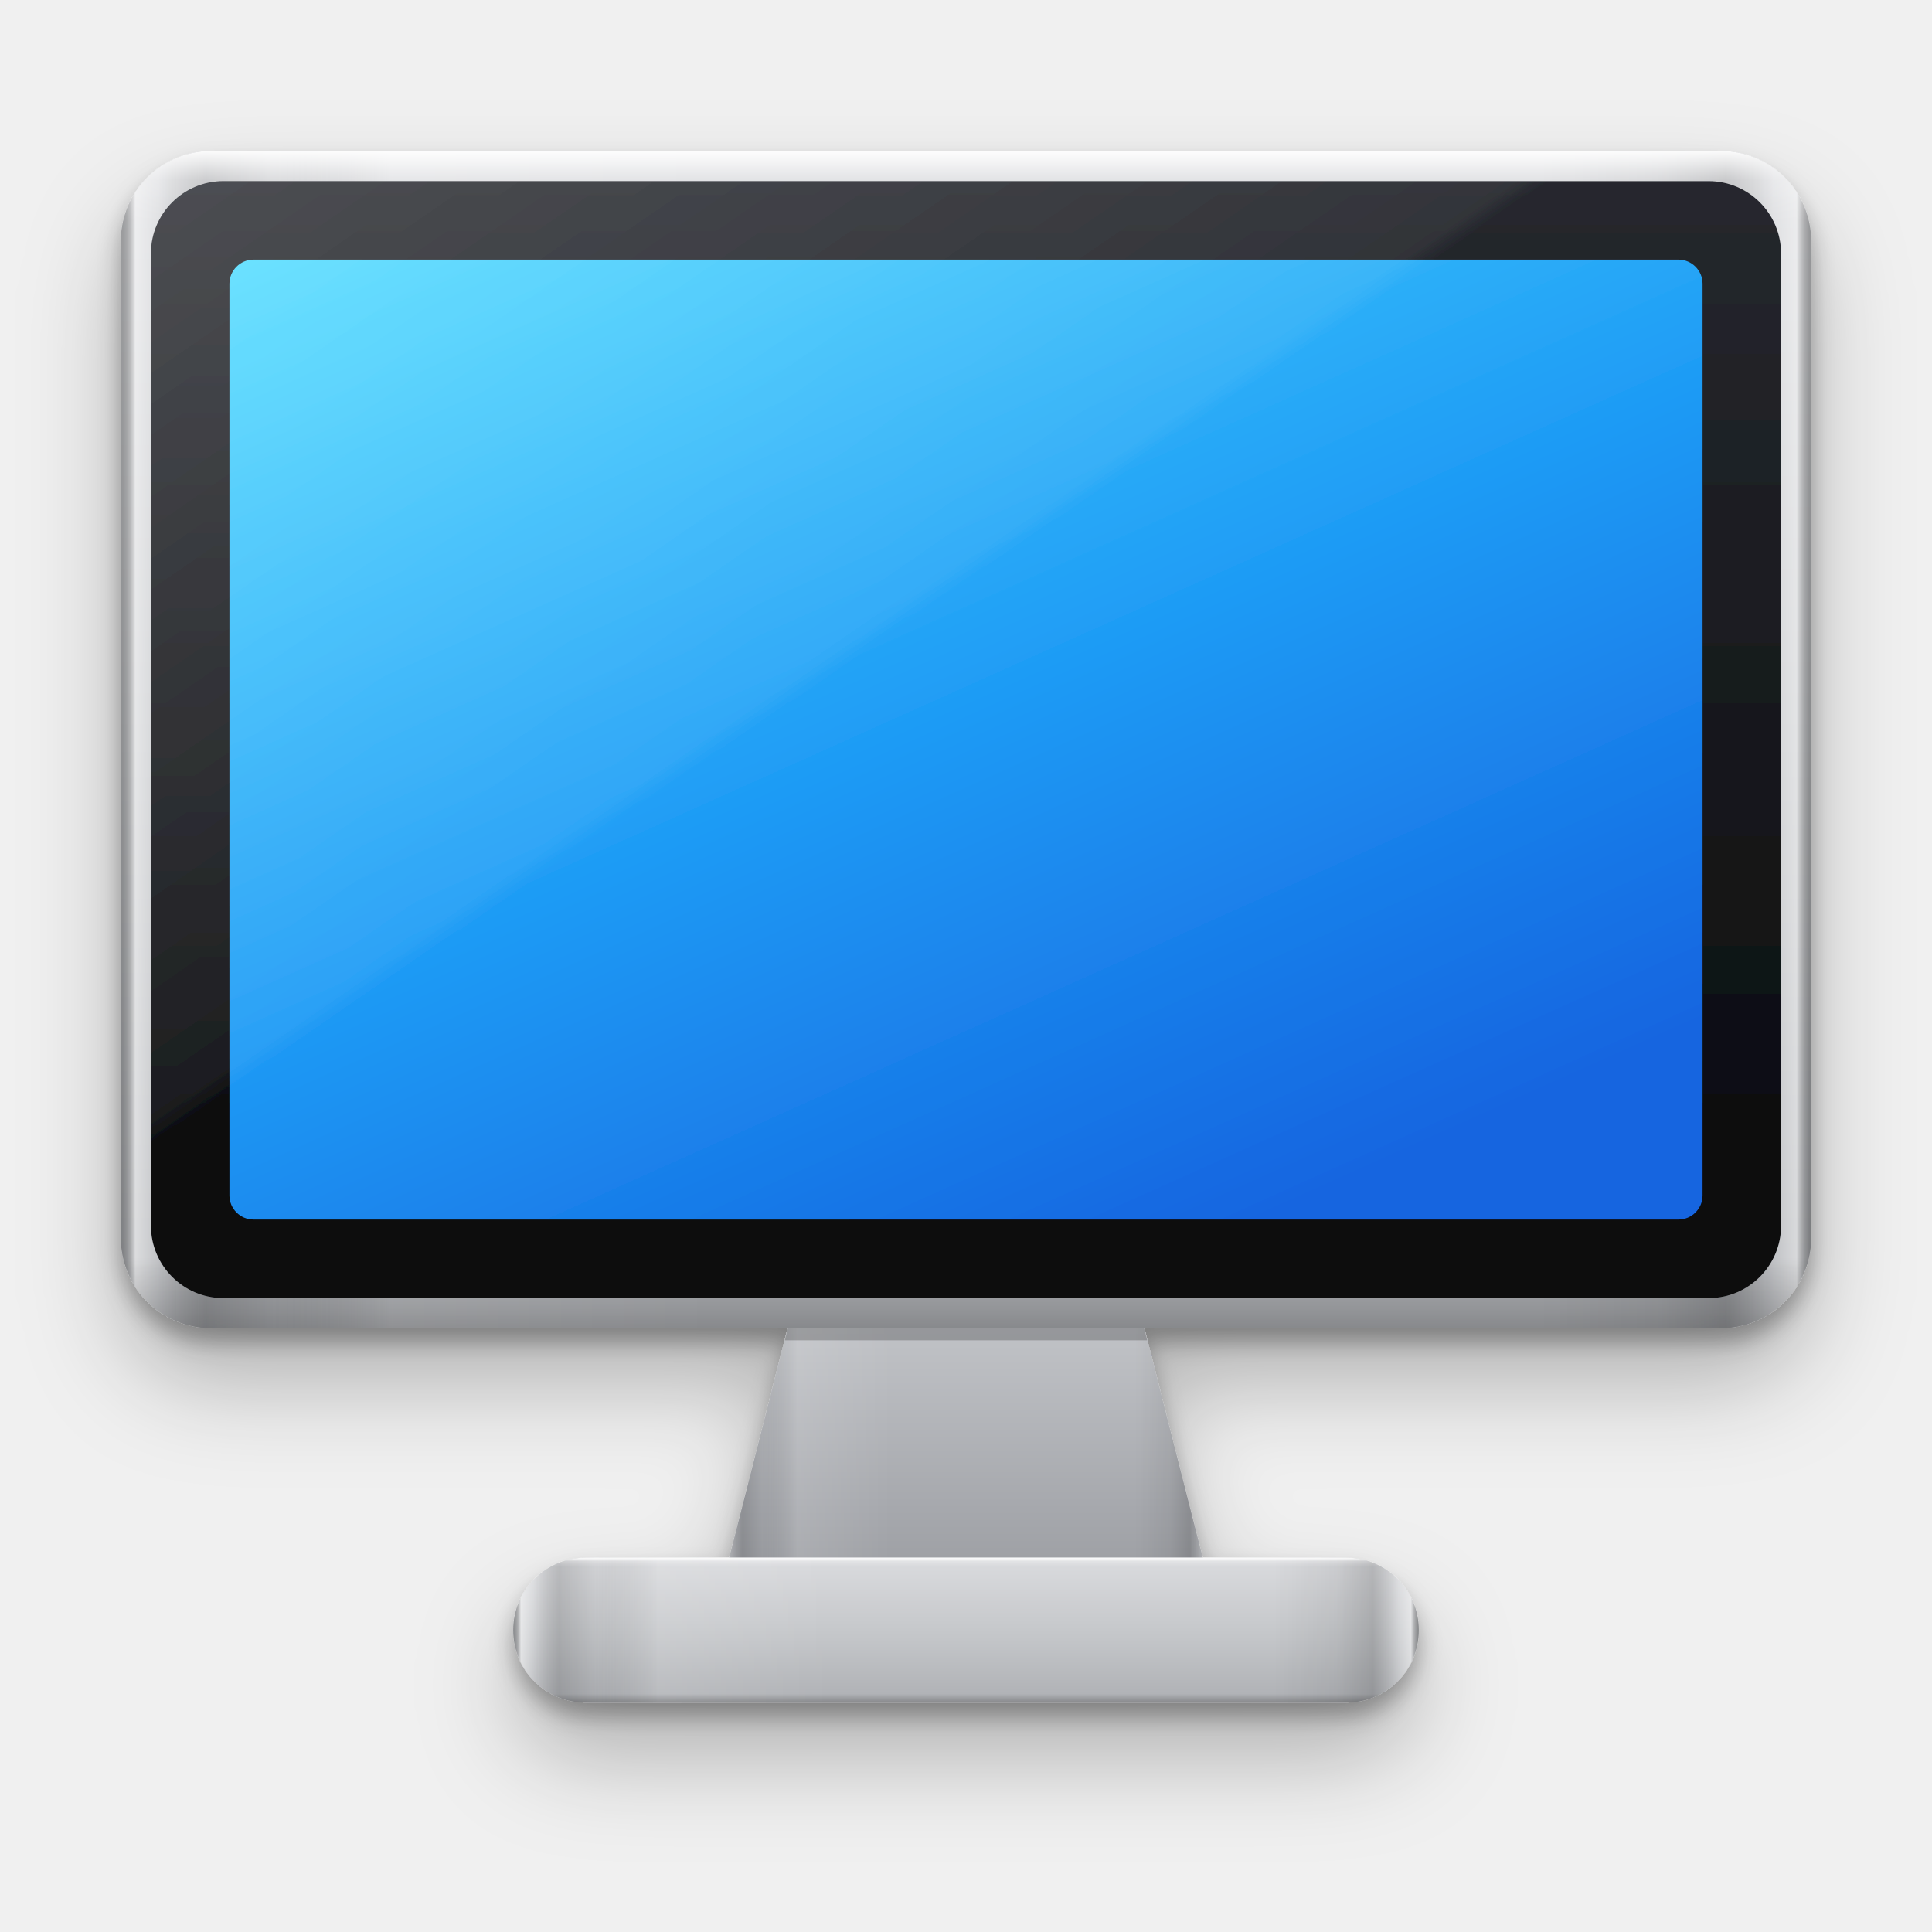
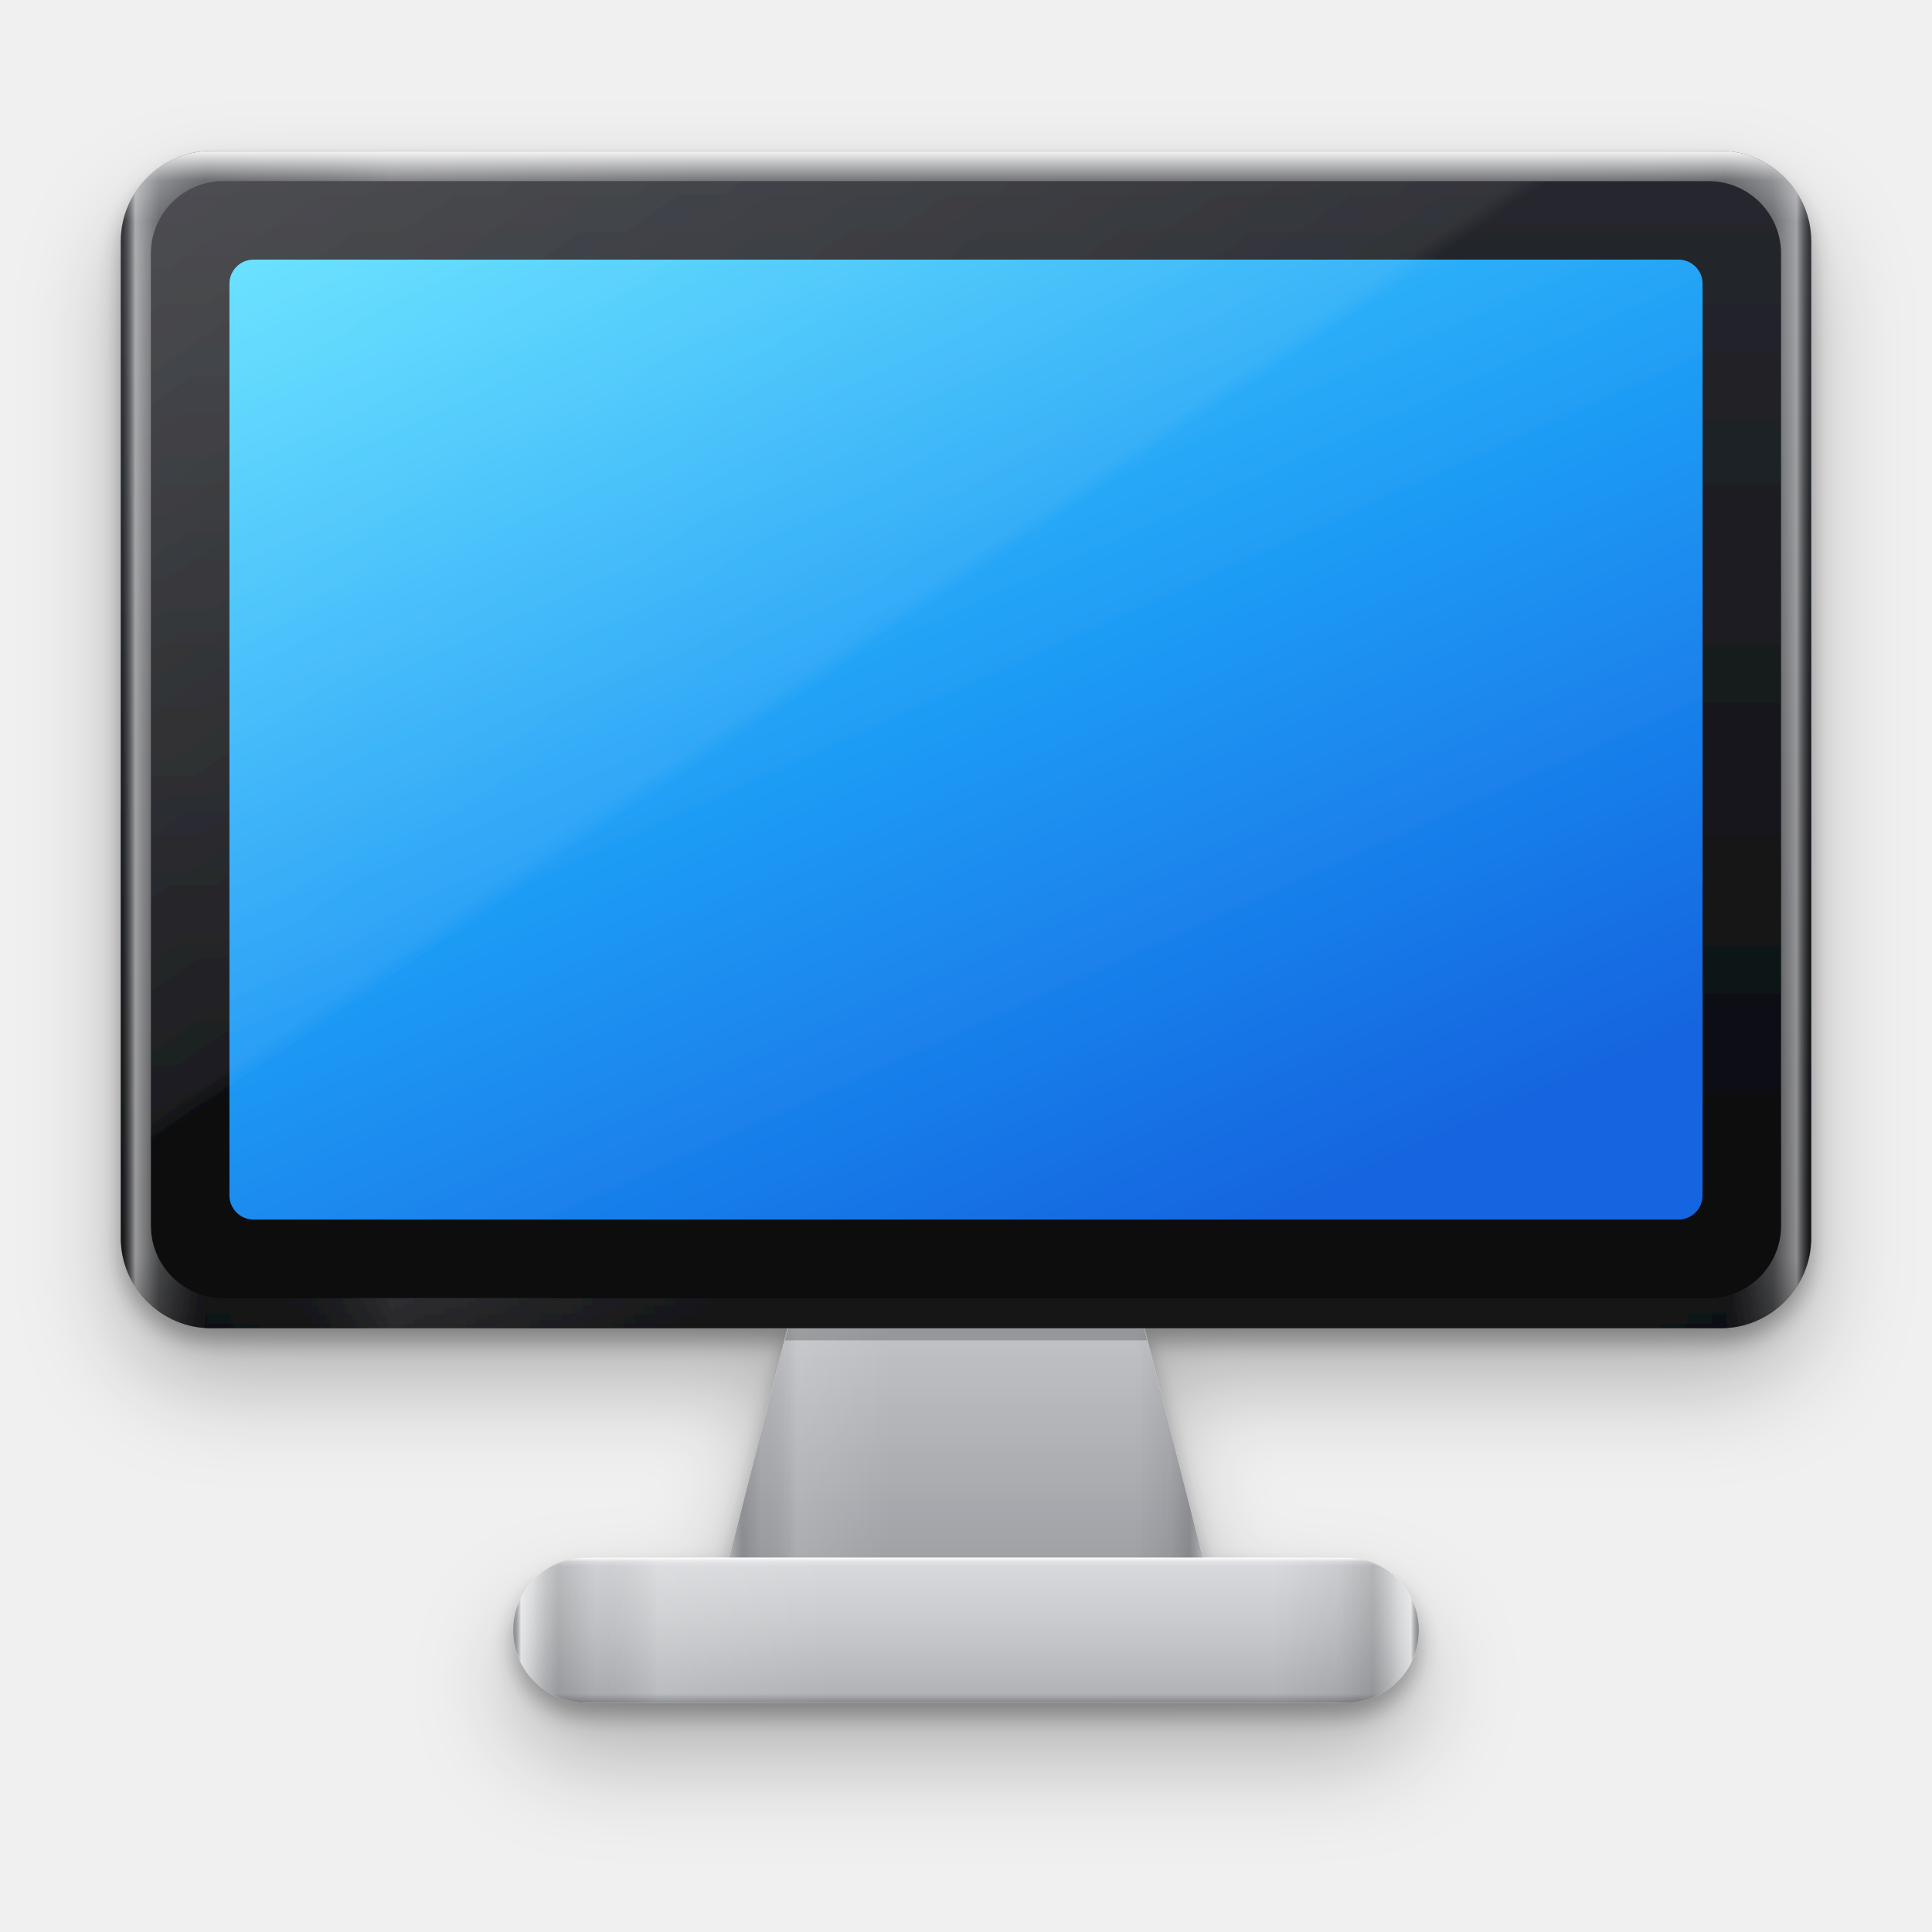
<svg xmlns="http://www.w3.org/2000/svg" width="128" height="128" viewBox="0 0 64 64">
  <defs>
    <filter id="drop" x="-25%" y="-25%" width="150%" height="160%">
      <feGaussianBlur in="SourceAlpha" stdDeviation="1.6" />
      <feOffset dy="1.8" result="far" />
      <feFlood flood-color="#000000" flood-opacity=".26" />
      <feComposite in2="far" operator="in" result="cast" />
      <feGaussianBlur in="SourceAlpha" stdDeviation=".35" />
      <feOffset dy=".45" result="near" />
      <feFlood flood-color="#000000" flood-opacity=".3" />
      <feComposite in2="near" operator="in" result="contact" />
      <feMerge>
        <feMergeNode in="cast" />
        <feMergeNode in="contact" />
        <feMergeNode in="SourceGraphic" />
      </feMerge>
    </filter>
    <filter id="inset" x="-30%" y="-30%" width="160%" height="160%">
      <feComponentTransfer in="SourceAlpha">
        <feFuncA type="table" tableValues="1 0" />
      </feComponentTransfer>
      <feGaussianBlur stdDeviation=".55" />
      <feOffset dy=".7" result="edge" />
      <feFlood flood-color="#000000" flood-opacity=".5" />
      <feComposite in2="edge" operator="in" />
      <feComposite in2="SourceAlpha" operator="in" result="shade" />
      <feMerge>
        <feMergeNode in="SourceGraphic" />
        <feMergeNode in="shade" />
      </feMerge>
    </filter>
    <filter id="soft" x="-20%" y="-20%" width="140%" height="140%">
      <feGaussianBlur stdDeviation=".45" />
    </filter>
    <linearGradient id="alu" x1="0" y1="0" x2="0" y2="1">
      <stop offset="0" stop-color="#dadbde" />
      <stop offset=".5" stop-color="#c6c8cb" />
      <stop offset="1" stop-color="#aeb0b4" />
    </linearGradient>
    <linearGradient id="alu-dark" x1="0" y1="0" x2="0" y2="1">
      <stop offset="0" stop-color="#c9cbcf" />
      <stop offset="1" stop-color="#999ba0" />
    </linearGradient>
    <linearGradient id="side" x1="0" y1="0" x2="1" y2="0">
      <stop offset="0" stop-color="#000000" stop-opacity=".28" />
      <stop offset=".008" stop-color="#ffffff" stop-opacity=".55" />
      <stop offset=".022" stop-color="#ffffff" stop-opacity=".2" />
      <stop offset=".05" stop-color="#000000" stop-opacity=".14" />
      <stop offset=".09" stop-color="#000000" stop-opacity=".04" />
      <stop offset=".16" stop-color="#ffffff" stop-opacity=".12" />
      <stop offset=".35" stop-color="#ffffff" stop-opacity="0" />
      <stop offset=".84" stop-color="#000000" stop-opacity="0" />
      <stop offset=".91" stop-color="#000000" stop-opacity=".06" />
      <stop offset=".95" stop-color="#000000" stop-opacity=".16" />
      <stop offset=".978" stop-color="#ffffff" stop-opacity=".2" />
      <stop offset=".992" stop-color="#ffffff" stop-opacity=".5" />
      <stop offset="1" stop-color="#000000" stop-opacity=".3" />
    </linearGradient>
    <linearGradient id="bevel" x1="0" y1="0" x2="0" y2="1">
      <stop offset="0" stop-color="#ffffff" stop-opacity=".95" />
      <stop offset=".025" stop-color="#ffffff" stop-opacity=".25" />
      <stop offset=".06" stop-color="#ffffff" stop-opacity="0" />
      <stop offset=".94" stop-color="#000000" stop-opacity="0" />
      <stop offset="1" stop-color="#000000" stop-opacity=".22" />
    </linearGradient>
    <linearGradient id="lip" x1="0" y1="0" x2="0" y2="1">
      <stop offset="0" stop-color="#a6a8ac" />
      <stop offset=".12" stop-color="#8b8d92" />
      <stop offset=".6" stop-color="#7c7e83" />
      <stop offset="1" stop-color="#606267" />
+     </linearGradient>
+     <linearGradient id="lip-dark" x1="0" y1="0" x2="0" y2="1">
+       <stop offset="0" stop-color="#45474d" />
+       <stop offset=".2" stop-color="#26282c" />
+       <stop offset="1" stop-color="#0c0d0f" />
+     </linearGradient>
+     <linearGradient id="blue-alu" x1="0" y1="0" x2="0" y2="1">
+       <stop offset="0" stop-color="#6c9de3" />
+       <stop offset=".5" stop-color="#3a6ec4" />
+       <stop offset="1" stop-color="#22498f" />
    </linearGradient>
    <linearGradient id="lip-white" x1="0" y1="0" x2="0" y2="1">
      <stop offset="0" stop-color="#ffffff" />
      <stop offset=".3" stop-color="#e6e8eb" />
      <stop offset="1" stop-color="#bfc2c8" />
    </linearGradient>
    <linearGradient id="plastic" x1="0" y1="0" x2="0" y2="1">
      <stop offset="0" stop-color="#ffffff" />
      <stop offset=".6" stop-color="#f3f4f6" />
      <stop offset="1" stop-color="#dfe1e5" />
    </linearGradient>
    <linearGradient id="steel" x1="0" y1="0" x2="1" y2="0">
      <stop offset="0" stop-color="#8e9096" />
      <stop offset=".18" stop-color="#e9eaed" />
      <stop offset=".45" stop-color="#b9bbc0" />
      <stop offset=".7" stop-color="#f4f5f7" />
      <stop offset="1" stop-color="#8e9096" />
    </linearGradient>
    <linearGradient id="glass" x1="0" y1="0" x2="0" y2="1">
      <stop offset="0" stop-color="#26282e" />
      <stop offset="1" stop-color="#08090b" />
    </linearGradient>
    <linearGradient id="reflect" x1="0" y1="0" x2="1" y2="1">
      <stop offset="0" stop-color="#ffffff" stop-opacity=".18" />
      <stop offset=".42" stop-color="#ffffff" stop-opacity=".06" />
      <stop offset=".43" stop-color="#ffffff" stop-opacity="0" />
    </linearGradient>
    <linearGradient id="crystal" x1="0" y1="0" x2=".7" y2="1">
      <stop offset="0" stop-color="#4fdcff" />
      <stop offset=".55" stop-color="#1e9bf5" />
      <stop offset="1" stop-color="#1565e0" />
    </linearGradient>
    <linearGradient id="graphite" x1="0" y1="0" x2="0" y2="1">
      <stop offset="0" stop-color="#4a4c52" />
      <stop offset=".5" stop-color="#2c2e33" />
      <stop offset="1" stop-color="#18191c" />
    </linearGradient>
    <radialGradient id="platter" cx=".38" cy=".3" r=".8">
      <stop offset="0" stop-color="#ffffff" />
      <stop offset=".4" stop-color="#cfd2d8" />
      <stop offset=".75" stop-color="#9ea2aa" />
      <stop offset="1" stop-color="#e2e4e8" />
    </radialGradient>
    <linearGradient id="label" x1="0" y1="0" x2="0" y2="1">
      <stop offset="0" stop-color="#3d8bff" />
      <stop offset="1" stop-color="#1048c8" />
    </linearGradient>
    <linearGradient id="gold" x1="0" y1="0" x2="0" y2="1">
      <stop offset="0" stop-color="#f6df9c" />
      <stop offset=".5" stop-color="#d6ae55" />
      <stop offset="1" stop-color="#b48a33" />
    </linearGradient>
    <radialGradient id="cone" cx=".42" cy=".36" r=".72">
      <stop offset="0" stop-color="#55585f" />
      <stop offset=".55" stop-color="#25272c" />
      <stop offset="1" stop-color="#0c0d0f" />
    </radialGradient>
    <radialGradient id="lens" cx=".38" cy=".32" r=".75">
      <stop offset="0" stop-color="#5a7fd0" />
      <stop offset=".45" stop-color="#1a2a55" />
      <stop offset="1" stop-color="#030409" />
    </radialGradient>
    <radialGradient id="disc" cx=".5" cy=".5" r=".5">
      <stop offset=".18" stop-color="#fbfbfc" />
      <stop offset=".7" stop-color="#d9dbe0" />
      <stop offset="1" stop-color="#b5b8bf" />
    </radialGradient>
    <linearGradient id="sheen" x1="0" y1="0" x2="1" y2="1">
      <stop offset=".18" stop-color="#ff7ad9" stop-opacity="0" />
      <stop offset=".36" stop-color="#ff7ad9" stop-opacity=".42" />
      <stop offset=".5" stop-color="#5fd3ff" stop-opacity=".42" />
      <stop offset=".63" stop-color="#9dff7a" stop-opacity=".34" />
      <stop offset=".8" stop-color="#ffe066" stop-opacity="0" />
    </linearGradient>
    <linearGradient id="sheen2" x1="1" y1="0" x2="0" y2="1">
      <stop offset=".3" stop-color="#ffffff" stop-opacity="0" />
      <stop offset=".48" stop-color="#ffffff" stop-opacity=".55" />
      <stop offset=".56" stop-color="#ffffff" stop-opacity="0" />
    </linearGradient>
    <pattern id="mesh" width="1.3" height="1.3" patternUnits="userSpaceOnUse">
      <circle cx=".65" cy=".65" r=".33" fill="#000000" fill-opacity=".55" />
    </pattern>
    <pattern id="mesh-light" width="1.1" height="1.1" patternUnits="userSpaceOnUse">
      <circle cx=".55" cy=".55" r=".28" fill="#ffffff" fill-opacity=".5" />
    </pattern>
  </defs>
  <g filter="url(#drop)">
    <path d="M26.6 42h10.8l2.8 11H23.8z" fill="url(#alu-dark)" />
    <path d="M26.6 42h10.8l2.8 11H23.8z" fill="url(#side)" />
    <path d="M26.6 42h10.8l2.8 11H23.8z" fill="url(#bevel)" />
    <path d="M26.6 42h10.8l.6 2.4H26z" fill="#000000" fill-opacity=".22" />
    <path d="M19.4 51.6h25.2a2.4 2.4 0 0 1 2.4 2.4v0a2.4 2.4 0 0 1-2.4 2.4h-25.2a2.4 2.4 0 0 1-2.4-2.4v-0a2.4 2.4 0 0 1 2.4-2.4z" fill="url(#alu)" />
    <path d="M19.4 51.6h25.2a2.4 2.4 0 0 1 2.4 2.4v0a2.4 2.4 0 0 1-2.4 2.4h-25.2a2.4 2.4 0 0 1-2.4-2.4v-0a2.4 2.4 0 0 1 2.4-2.4z" fill="url(#side)" />
    <path d="M19.4 51.6h25.2a2.4 2.4 0 0 1 2.4 2.4v0a2.4 2.4 0 0 1-2.4 2.4h-25.2a2.4 2.4 0 0 1-2.4-2.4v-0a2.4 2.4 0 0 1 2.4-2.4z" fill="url(#bevel)" />
-     <path d="M7 5h50a3 3 0 0 1 3 3v33a3 3 0 0 1-3 3h-50a3 3 0 0 1-3-3v-33a3 3 0 0 1 3-3z" fill="url(#alu)" />
+     <path d="M7 5h50a3 3 0 0 1 3 3v33a3 3 0 0 1-3 3h-50a3 3 0 0 1-3-3v-33a3 3 0 0 1 3-3z" fill="url(#graphite)" />
    <path d="M7 5h50a3 3 0 0 1 3 3v33a3 3 0 0 1-3 3h-50a3 3 0 0 1-3-3v-33a3 3 0 0 1 3-3z" fill="url(#side)" />
    <path d="M7 5h50a3 3 0 0 1 3 3v33a3 3 0 0 1-3 3h-50a3 3 0 0 1-3-3v-33a3 3 0 0 1 3-3z" fill="url(#bevel)" />
    <path d="M7.4 6h49.2a2.4 2.4 0 0 1 2.4 2.4v32.2a2.4 2.4 0 0 1-2.4 2.4h-49.2a2.4 2.4 0 0 1-2.4-2.4v-32.2a2.4 2.4 0 0 1 2.4-2.4z" fill="url(#glass)" />
    <path d="M8.4 8.6h47.2a0.8 0.8 0 0 1 0.8 0.8v30.2a0.8 0.8 0 0 1-0.8 0.8h-47.2a0.8 0.8 0 0 1-0.8-0.8v-30.2a0.8 0.8 0 0 1 0.8-0.8z" fill="url(#crystal)" />
    <path d="M7.4 6h49.2a2.4 2.4 0 0 1 2.4 2.4v32.2a2.4 2.4 0 0 1-2.4 2.4h-49.2a2.4 2.4 0 0 1-2.4-2.4v-32.2a2.4 2.4 0 0 1 2.4-2.4z" fill="url(#reflect)" />
  </g>
</svg>
